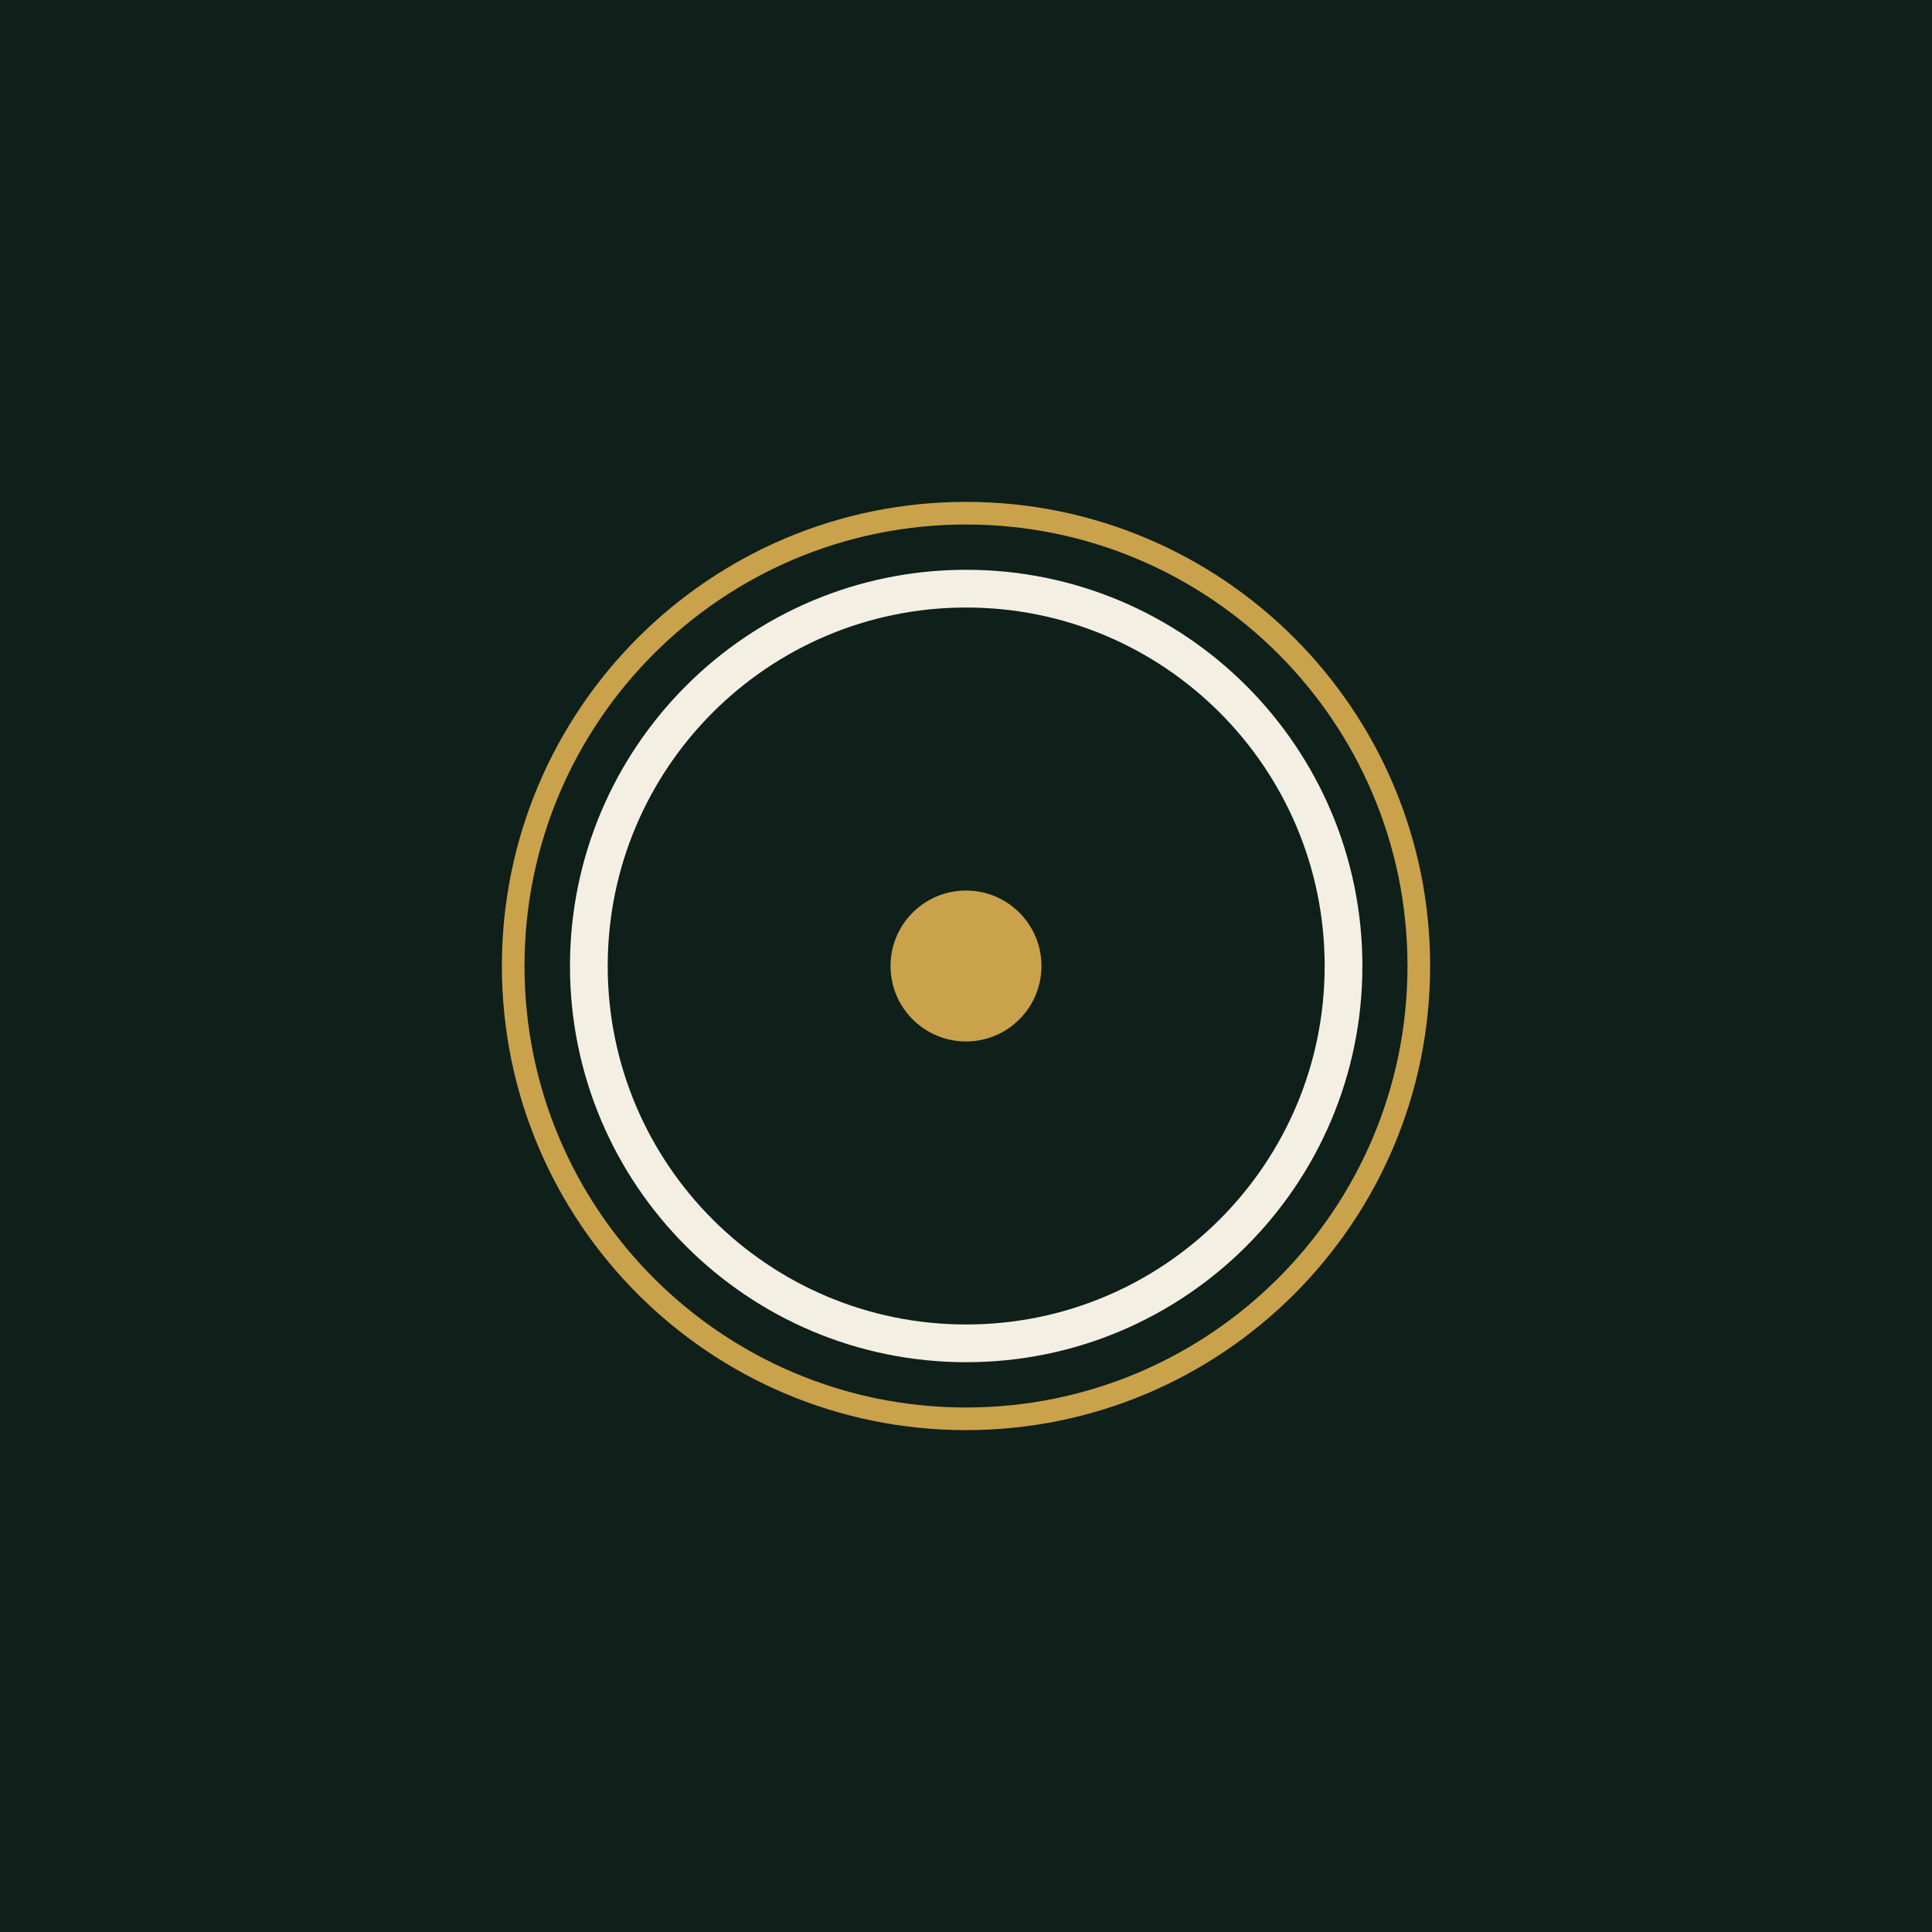
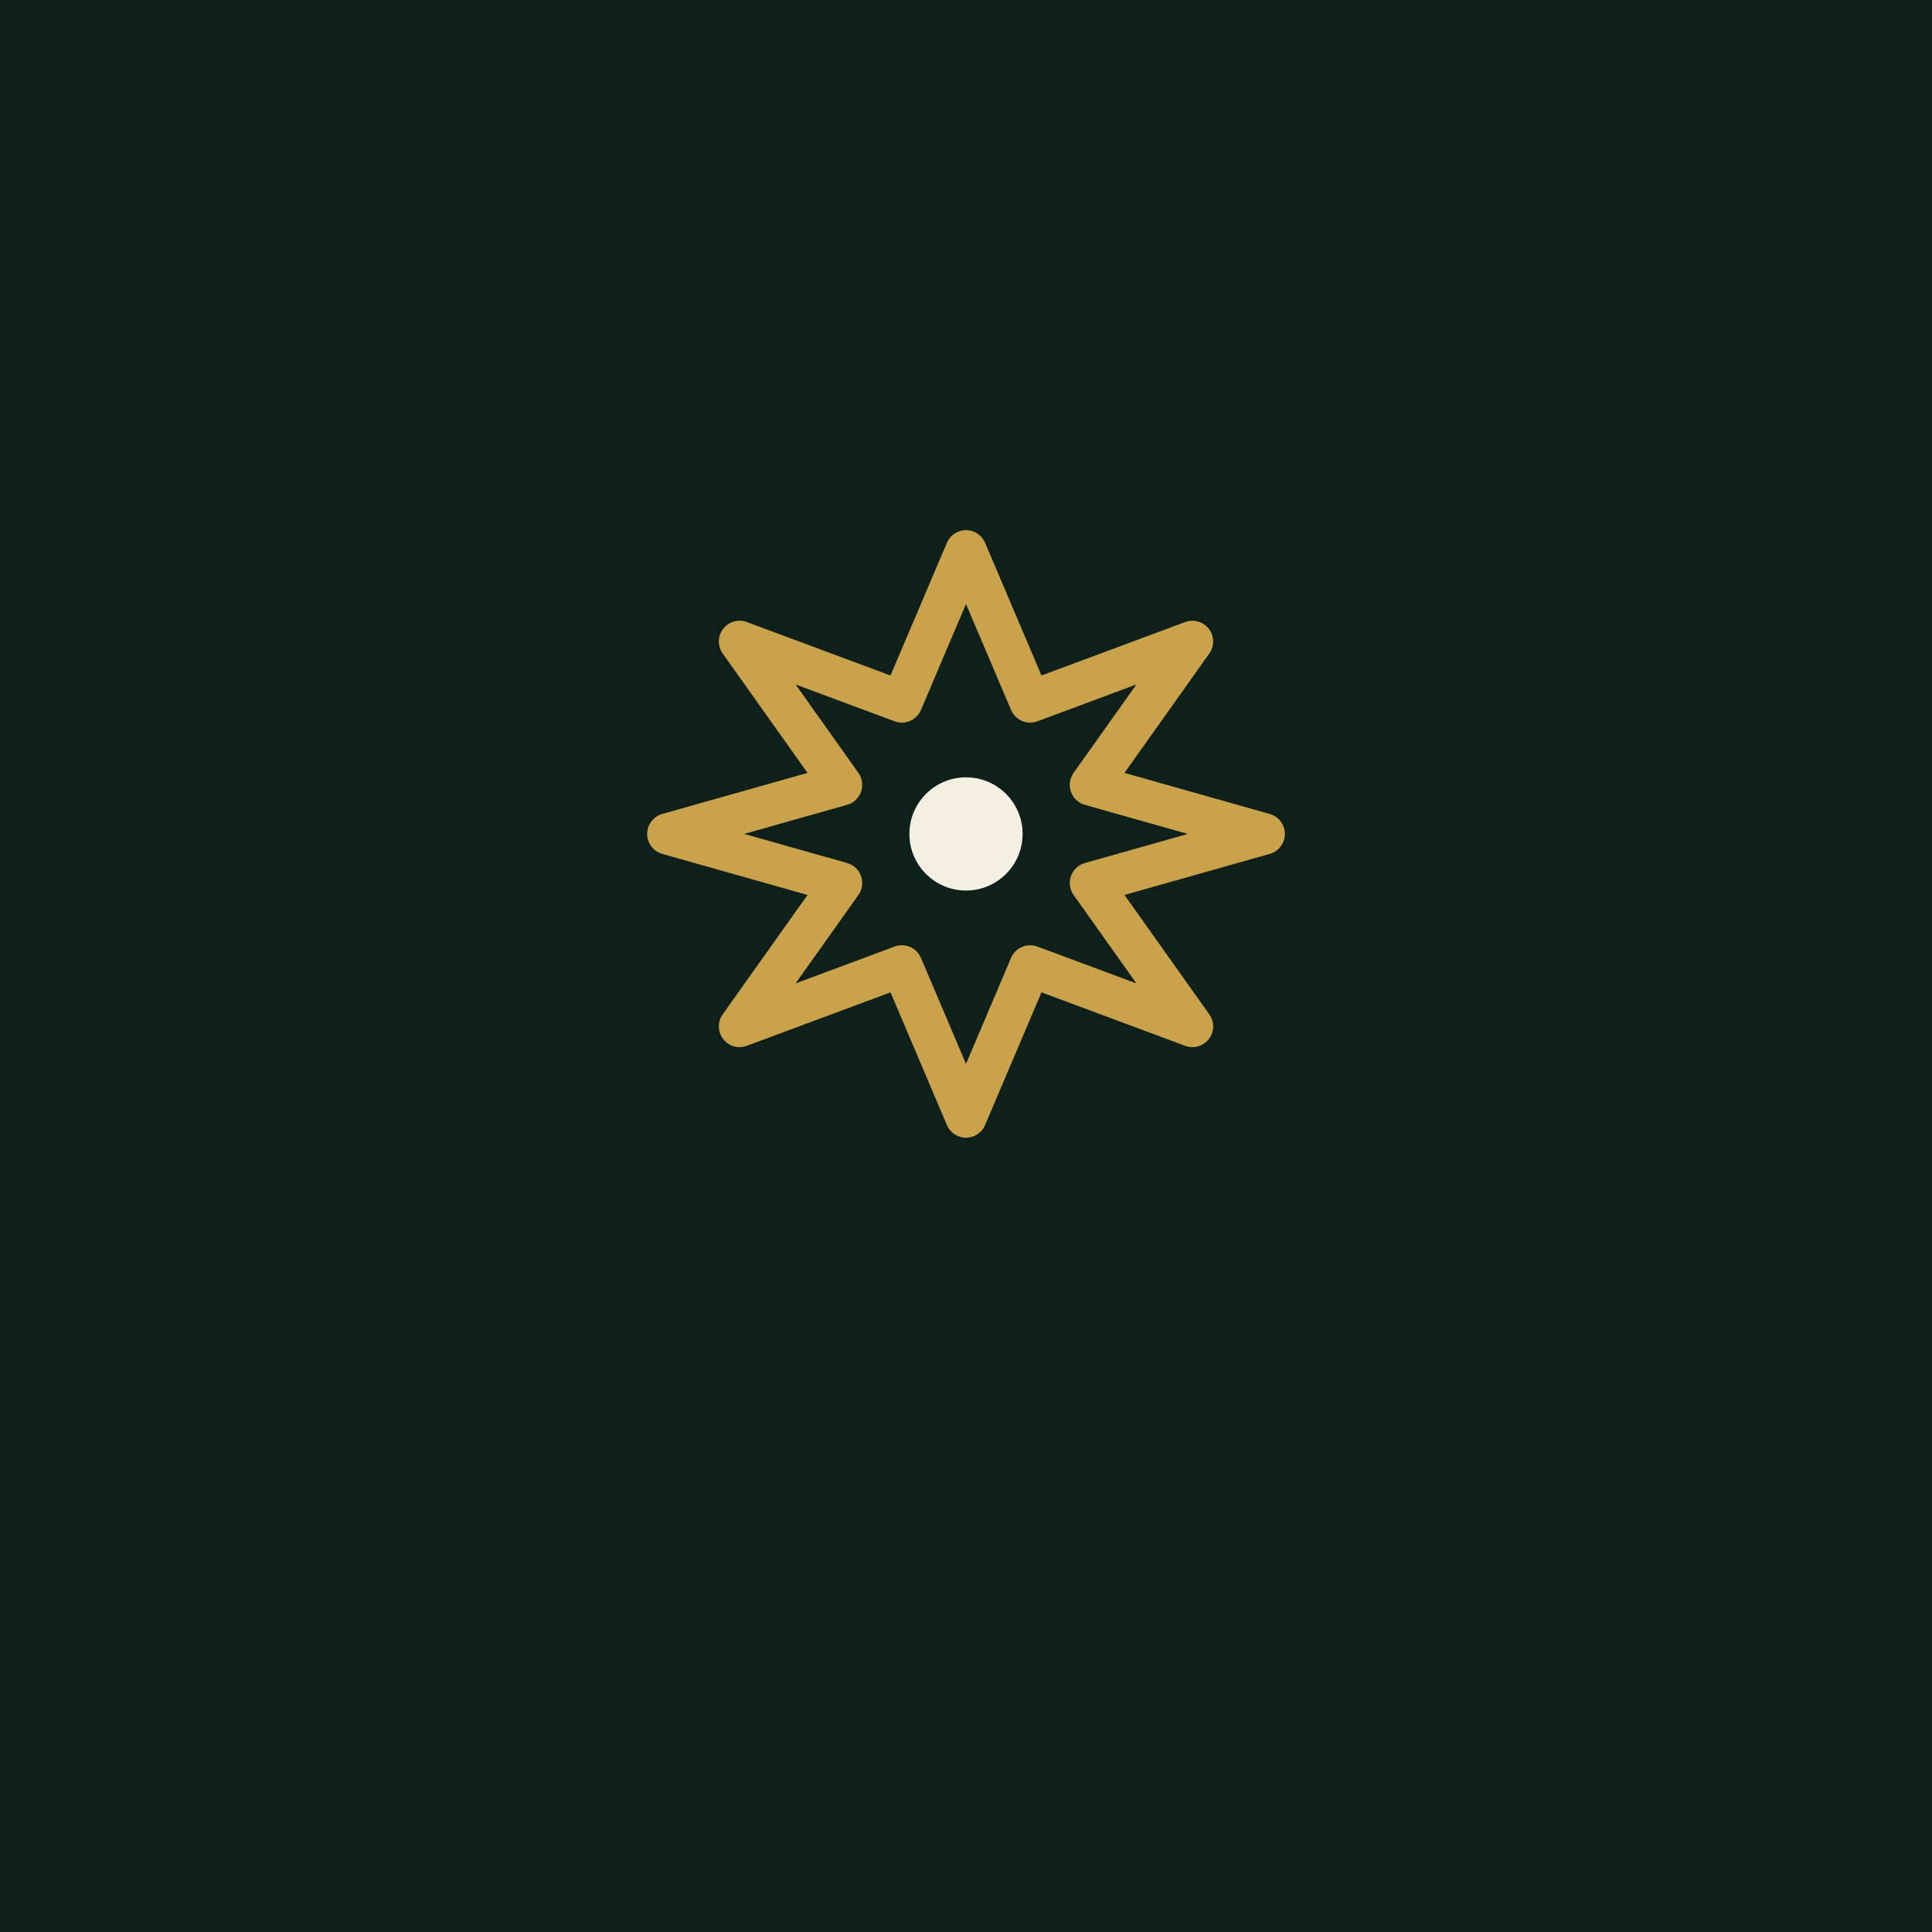
<svg xmlns="http://www.w3.org/2000/svg" viewBox="0 0 512 512" width="512" height="512">
  <rect width="512" height="512" fill="#0F1F1A" />
-   <circle cx="256" cy="256" r="120" fill="none" stroke="#C9A24B" stroke-width="6" />
-   <path d="M256 156 a100 100 0 1 0 0.1 0" fill="none" stroke="#F4EFE3" stroke-width="10" stroke-linecap="round" />
-   <circle cx="256" cy="256" r="20" fill="#C9A24B" />
+   <path d="M256 146 L273 186 L316 170 L289 208 L335 221 L289 234 L316 272 L273 256 L256 296 L239 256 L196 272 L223 234 L177 221 L223 208 L196 170 L239 186 Z" fill="none" stroke="#C9A24B" stroke-width="11" stroke-linejoin="round" />
+   <circle cx="256" cy="221" r="15" fill="#F4EFE3" />
</svg>
